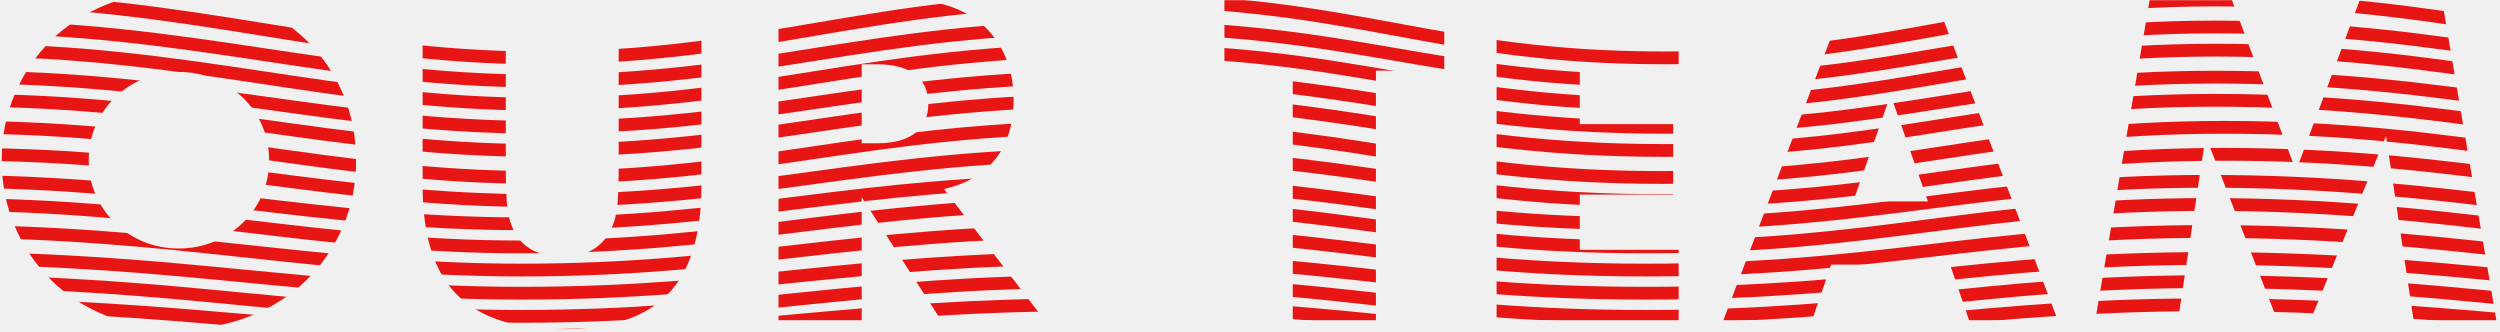
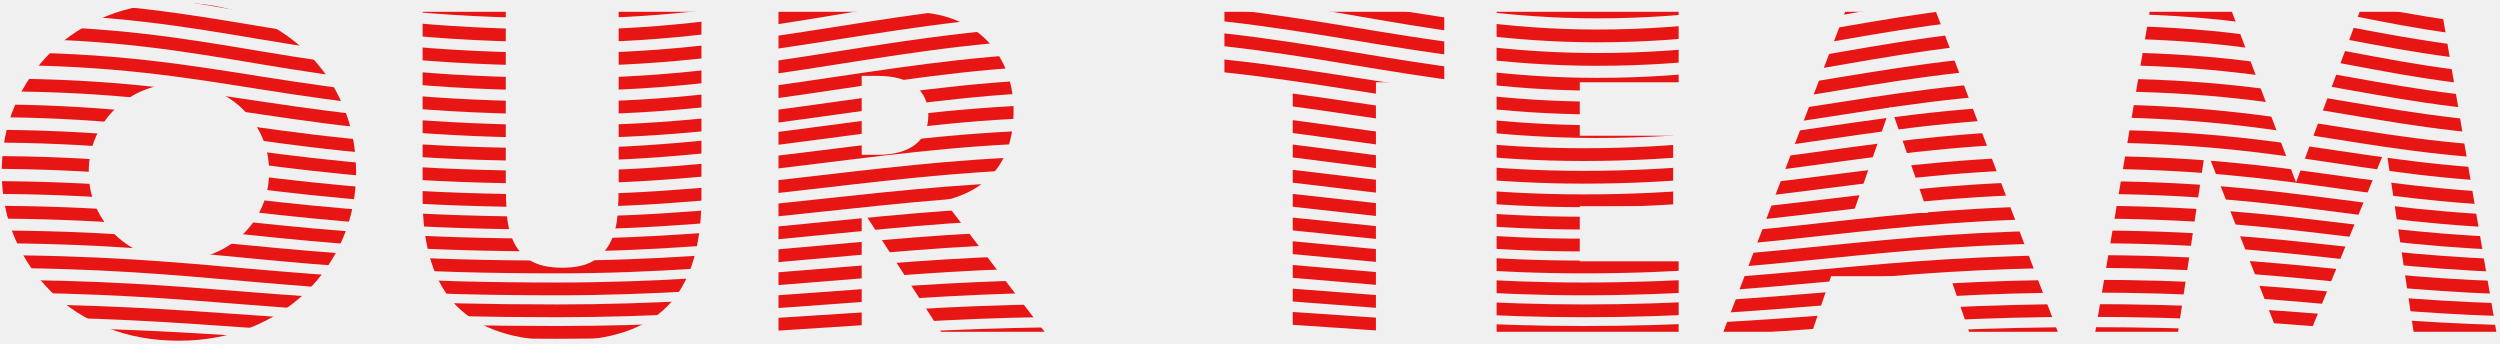
- <svg xmlns="http://www.w3.org/2000/svg" xmlns:xlink="http://www.w3.org/1999/xlink" width="648px" height="86px" viewBox="0 0 648 86" version="1.1">
+ <svg xmlns="http://www.w3.org/2000/svg" xmlns:xlink="http://www.w3.org/1999/xlink" width="648px" height="89px" viewBox="0 0 648 89" version="1.1">
  <defs>
    <path d="M23,44.53 C23,47.83 23.623,50.873 24.87,53.66 C26.117,56.447 27.803,58.867 29.93,60.92 C32.057,62.973 34.532,64.568 37.355,65.705 C40.178,66.842 43.167,67.41 46.32,67.41 C49.473,67.41 52.462,66.842 55.285,65.705 C58.108,64.568 60.602,62.973 62.765,60.92 C64.928,58.867 66.633,56.447 67.88,53.66 C69.127,50.873 69.75,47.83 69.75,44.53 C69.75,41.23 69.127,38.187 67.88,35.4 C66.633,32.613 64.928,30.193 62.765,28.14 C60.602,26.087 58.108,24.492 55.285,23.355 C52.462,22.218 49.473,21.65 46.32,21.65 C43.167,21.65 40.178,22.218 37.355,23.355 C34.532,24.492 32.057,26.087 29.93,28.14 C27.803,30.193 26.117,32.613 24.87,35.4 C23.623,38.187 23,41.23 23,44.53 Z M0.45,44.53 C0.45,38.37 1.587,32.632 3.86,27.315 C6.133,21.998 9.287,17.36 13.32,13.4 C17.353,9.44 22.175,6.342 27.785,4.105 C33.395,1.868 39.573,0.75 46.32,0.75 C52.993,0.75 59.153,1.868 64.8,4.105 C70.447,6.342 75.305,9.44 79.375,13.4 C83.445,17.36 86.617,21.998 88.89,27.315 C91.163,32.632 92.3,38.37 92.3,44.53 C92.3,50.69 91.163,56.428 88.89,61.745 C86.617,67.062 83.445,71.7 79.375,75.66 C75.305,79.62 70.447,82.718 64.8,84.955 C59.153,87.192 52.993,88.31 46.32,88.31 C39.573,88.31 33.395,87.192 27.785,84.955 C22.175,82.718 17.353,79.62 13.32,75.66 C9.287,71.7 6.133,67.062 3.86,61.745 C1.587,56.428 0.45,50.69 0.45,44.53 Z M131.1,3.06 L131.1,48.16 C131.1,50.58 131.192,53.055 131.375,55.585 C131.558,58.115 132.108,60.407 133.025,62.46 C133.942,64.513 135.39,66.182 137.37,67.465 C139.35,68.748 142.137,69.39 145.73,69.39 C149.323,69.39 152.092,68.748 154.035,67.465 C155.978,66.182 157.427,64.513 158.38,62.46 C159.333,60.407 159.902,58.115 160.085,55.585 C160.268,53.055 160.36,50.58 160.36,48.16 L160.36,3.06 L181.81,3.06 L181.81,51.13 C181.81,64.037 178.858,73.46 172.955,79.4 C167.052,85.34 157.977,88.31 145.73,88.31 C133.483,88.31 124.39,85.34 118.45,79.4 C112.51,73.46 109.54,64.037 109.54,51.13 L109.54,3.06 L131.1,3.06 Z M223.35,40.13 L227.42,40.13 C231.673,40.13 234.937,39.25 237.21,37.49 C239.483,35.73 240.62,33.2 240.62,29.9 C240.62,26.6 239.483,24.07 237.21,22.31 C234.937,20.55 231.673,19.67 227.42,19.67 L223.35,19.67 L223.35,40.13 Z M270.76,86 L243.92,86 L223.35,54.1 L223.35,86 L201.79,86 L201.79,3.06 L235.34,3.06 C239.96,3.06 243.993,3.738 247.44,5.095 C250.887,6.452 253.728,8.303 255.965,10.65 C258.202,12.997 259.888,15.71 261.025,18.79 C262.162,21.87 262.73,25.17 262.73,28.69 C262.73,34.997 261.208,40.112 258.165,44.035 C255.122,47.958 250.63,50.617 244.69,52.01 L270.76,86 Z M356.64,21.32 L356.64,86 L335.08,86 L335.08,21.32 L317.37,21.32 L317.37,3.06 L374.35,3.06 L374.35,21.32 L356.64,21.32 Z M435.11,21.32 L409.48,21.32 L409.48,35.18 L433.68,35.18 L433.68,53.44 L409.48,53.44 L409.48,67.74 L435.11,67.74 L435.11,86 L387.92,86 L387.92,3.06 L435.11,3.06 L435.11,21.32 Z M499.72,55.2 L490.04,27.59 L480.36,55.2 L499.72,55.2 Z M505.44,71.59 L474.64,71.59 L469.69,86 L446.7,86 L478.27,3.06 L501.81,3.06 L533.38,86 L510.39,86 L505.44,71.59 Z M543.1,86 L557.18,3.06 L578.52,3.06 L595.13,47.28 L611.63,3.06 L632.97,3.06 L647.05,86 L625.6,86 L618.45,38.26 L598.87,86 L590.29,86 L571.7,38.26 L564.55,86 L543.1,86 Z" id="path-1" />
  </defs>
  <g id="Sponsors" stroke="none" stroke-width="1" fill="none" fill-rule="evenodd">
-     <g id="gradient-about" transform="translate(-128, -54)">
+     <g id="gradient-about" transform="translate(-128, -51)">
      <g id="Group-2" transform="translate(128, 51)">
        <mask id="mask-2" fill="white">
          <use xlink:href="#path-1" />
        </mask>
        <g id="Mask" />
        <g mask="url(#mask-2)" id="Group" stroke-linecap="square">
-           <g transform="translate(-476, 3)">
+           <g transform="translate(-128, -18)">
            <g>
-               <path d="M4.149,87 C57.676,87 74.622,79 140.222,79 C209.232,79 224.526,87 309.21,87 C366.456,87 408.314,79 462.401,79 C520.611,79 558.313,87 611.102,87 C668.416,87 697.039,79 758.794,79 C823.401,79 842.183,87 902.695,87 C963.207,87 988.616,79 1048.309,79 C1110.508,79 1144.729,87 1198.442,87 C1261.615,87 1280.65,79.641 1334.851,79.641" id="Line-2" stroke="#E81515" stroke-width="3.311" />
-               <path d="M4.149,82 C57.676,82 74.622,73 140.222,73 C209.232,73 224.526,82 309.21,82 C366.456,82 408.314,73 462.401,73 C520.611,73 558.313,82 611.102,82 C668.416,82 697.039,73 758.794,73 C823.401,73 842.183,82 902.695,82 C963.207,82 988.616,73 1048.309,73 C1110.508,73 1144.729,82 1198.442,82 C1261.615,82 1280.65,73.663 1334.851,73.663" id="Line-2" stroke="#E81515" stroke-width="3.311" />
-               <path d="M4.149,76 C57.676,76 74.622,67 140.222,67 C209.232,67 224.526,76 309.21,76 C366.456,76 408.314,67 462.401,67 C520.611,67 558.313,76 611.102,76 C668.416,76 697.039,67 758.794,67 C823.401,67 842.183,76 902.695,76 C963.207,76 988.616,67 1048.309,67 C1110.508,67 1144.729,76 1198.442,76 C1261.615,76 1280.65,67.614 1334.851,67.614" id="Line-2" stroke="#E81515" stroke-width="3.311" />
-               <path d="M4.149,70 C57.676,70 74.622,60 140.222,60 C209.232,60 224.526,70 309.21,70 C366.456,70 408.314,60 462.401,60 C520.611,60 558.313,70 611.102,70 C668.416,70 697.039,60 758.794,60 C823.401,60 842.183,70 902.695,70 C963.207,70 988.616,60 1048.309,60 C1110.508,60 1144.729,70 1198.442,70 C1261.615,70 1280.65,60.634 1334.851,60.634" id="Line-2" stroke="#E81515" stroke-width="3.311" />
-               <path d="M4.149,64 C57.676,64 74.622,53 140.222,53 C209.232,53 224.526,64 309.21,64 C366.456,64 408.314,53 462.401,53 C520.611,53 558.313,64 611.102,64 C668.416,64 697.039,53 758.794,53 C823.401,53 842.183,64 902.695,64 C963.207,64 988.616,53 1048.309,53 C1110.508,53 1144.729,64 1198.442,64 C1261.615,64 1280.65,53.652 1334.851,53.652" id="Line-2" stroke="#E81515" stroke-width="3.311" />
-               <path d="M4.149,58 C57.676,58 74.622,47 140.222,47 C209.232,47 224.526,58 309.21,58 C366.456,58 408.314,47 462.401,47 C520.611,47 558.313,58 611.102,58 C668.416,58 697.039,47 758.794,47 C823.401,47 842.183,58 902.695,58 C963.207,58 988.616,47 1048.309,47 C1110.508,47 1144.729,58 1198.442,58 C1261.615,58 1280.65,47.613 1334.851,47.613" id="Line-2" stroke="#E81515" stroke-width="3.311" />
-               <path d="M8.297,52 C61.825,52 78.771,40 144.371,40 C213.38,40 228.674,52 313.359,52 C370.605,52 412.462,40 466.55,40 C524.76,40 562.462,52 615.251,52 C672.565,52 701.188,40 762.943,40 C827.55,40 846.331,52 906.843,52 C967.356,52 992.764,40 1052.458,40 C1114.657,40 1148.878,52 1202.59,52 C1265.764,52 1284.799,40.636 1339,40.636" id="Line-2" stroke="#E81515" stroke-width="3.311" />
-               <path d="M8.297,46 C61.825,46 78.771,33 144.371,33 C213.38,33 228.674,46 313.359,46 C370.605,46 412.462,33 466.55,33 C524.76,33 562.462,46 615.251,46 C672.565,46 701.188,33 762.943,33 C827.55,33 846.331,46 906.843,46 C967.356,46 992.764,33 1052.458,33 C1114.657,33 1148.878,46 1202.59,46 C1265.764,46 1284.799,33.658 1339,33.658" id="Line-2" stroke="#E81515" stroke-width="3.311" />
-               <path d="M8.297,39 C61.862,39 78.821,26 144.467,26 C213.525,26 228.83,39 313.574,39 C370.861,39 412.748,26 466.874,26 C525.125,26 562.854,39 615.68,39 C673.035,39 701.677,26 763.476,26 C828.129,26 846.924,39 907.478,39 C968.033,39 990.445,26 1050.181,26 C1112.424,26 1146.669,39 1200.42,39 C1263.637,39 1282.686,26.629 1336.926,26.629" id="Line-2" stroke="#E81515" stroke-width="3.311" />
-               <path d="M8.297,33 C61.862,33 78.821,20 144.467,20 C213.525,20 228.83,33 313.574,33 C370.861,33 412.748,20 466.874,20 C525.125,20 562.854,33 615.68,33 C673.035,33 701.677,20 763.476,20 C828.129,20 846.924,33 907.478,33 C968.033,33 990.445,20 1050.181,20 C1112.424,20 1146.669,33 1200.42,33 C1263.637,33 1282.686,20.629 1336.926,20.629" id="Line-2" stroke="#E81515" stroke-width="3.311" />
-               <path d="M8.297,27 C61.862,27 78.821,13 144.467,13 C213.525,13 228.83,27 313.574,27 C370.861,27 412.748,13 466.874,13 C525.125,13 562.854,27 615.68,27 C673.035,27 701.677,13 763.476,13 C828.129,13 846.924,27 907.478,27 C968.033,27 990.445,13 1050.181,13 C1112.424,13 1146.669,27 1200.42,27 C1263.637,27 1282.686,13.649 1336.926,13.649" id="Line-2" stroke="#E81515" stroke-width="3.311" />
-               <path d="M8.297,20.437 C61.862,20.437 78.821,7 144.467,7 C213.525,7 228.83,21 313.574,21 C370.861,21 412.748,7 466.874,7 C525.125,7 562.854,21 615.68,21 C673.035,21 701.677,7 763.476,7 C828.129,7 846.924,21 907.478,21 C968.033,21 990.445,7 1050.181,7 C1112.424,7 1146.669,21 1200.42,21 C1263.637,21 1282.686,7.623 1336.926,7.623" id="Line-2" stroke="#E81515" stroke-width="3.311" />
-               <path d="M8.297,14.42 C61.862,14.42 78.821,0 144.467,0 C213.525,0 228.83,15 313.574,15 C370.861,15 412.748,0 466.874,0 C525.125,0 562.854,15 615.68,15 C673.035,15 701.677,0 763.476,0 C828.129,0 846.924,15 907.478,15 C968.033,15 990.445,0 1050.181,0 C1112.424,0 1146.669,15 1200.42,15 C1263.637,15 1282.686,0.641 1336.926,0.641" id="Line-2" stroke="#E81515" stroke-width="3.311" />
+               <path d="M4.677,109.43 C51.829,109.43 66.757,104.457 124.544,104.457 C185.334,104.457 198.806,109.43 273.404,109.43 C323.832,109.43 360.704,104.457 408.35,104.457 C459.626,104.457 492.838,109.43 539.339,109.43 C589.827,109.43 615.041,104.457 669.441,104.457 C726.353,104.457 742.897,109.43 796.202,109.43 C849.507,109.43 871.889,104.457 924.473,104.457 C979.263,104.457 1009.409,109.43 1056.724,109.43 C1112.373,109.43 1129.141,105.072 1176.886,105.072" id="Line-2" stroke="#E81515" stroke-width="3.311" />
+               <path d="M3.749,104.156 C50.9,104.156 65.828,98.472 123.615,98.472 C184.405,98.472 197.878,104.156 272.475,104.156 C322.903,104.156 359.775,98.472 407.421,98.472 C458.697,98.472 491.909,104.156 538.411,104.156 C588.899,104.156 614.112,98.472 668.512,98.472 C725.424,98.472 741.968,104.156 795.273,104.156 C848.578,104.156 870.96,98.472 923.544,98.472 C978.335,98.472 1008.48,104.156 1055.795,104.156 C1111.444,104.156 1128.212,99.091 1175.958,99.091" id="Line-2" stroke="#E81515" stroke-width="3.311" />
+               <path d="M3.749,98.568 C50.9,98.568 65.828,92.173 123.615,92.173 C184.405,92.173 197.878,98.568 272.475,98.568 C322.903,98.568 359.775,92.173 407.421,92.173 C458.697,92.173 491.909,98.568 538.411,98.568 C588.899,98.568 614.112,92.173 668.512,92.173 C725.424,92.173 741.968,98.568 795.273,98.568 C848.578,98.568 870.96,92.173 923.544,92.173 C978.335,92.173 1008.48,98.568 1055.795,98.568 C1111.444,98.568 1128.212,92.795 1175.958,92.795" id="Line-2" stroke="#E81515" stroke-width="3.311" />
+               <path d="M3.749,92.884 C50.9,92.884 65.828,85.778 123.615,85.778 C184.405,85.778 197.878,92.884 272.475,92.884 C322.903,92.884 359.775,85.778 407.421,85.778 C458.697,85.778 491.909,92.884 538.411,92.884 C588.899,92.884 614.112,85.778 668.512,85.778 C725.424,85.778 741.968,92.884 795.273,92.884 C848.578,92.884 870.96,85.778 923.544,85.778 C978.335,85.778 1008.48,92.884 1055.795,92.884 C1111.444,92.884 1128.212,86.403 1175.958,86.403" id="Line-2" stroke="#E81515" stroke-width="3.311" />
+               <path d="M3.749,87.199 C50.9,87.199 65.828,79.384 123.615,79.384 C184.405,79.384 197.878,87.199 272.475,87.199 C322.903,87.199 359.775,79.384 407.421,79.384 C458.697,79.384 491.909,87.199 538.411,87.199 C588.899,87.199 614.112,79.384 668.512,79.384 C725.424,79.384 741.968,87.199 795.273,87.199 C848.578,87.199 870.96,79.384 923.544,79.384 C978.335,79.384 1008.48,87.199 1055.795,87.199 C1111.444,87.199 1128.212,80.01 1175.958,80.01" id="Line-2" stroke="#E81515" stroke-width="3.311" />
+               <path d="M3.749,81.515 C50.9,81.515 65.828,72.989 123.615,72.989 C184.405,72.989 197.878,81.515 272.475,81.515 C322.903,81.515 359.775,72.989 407.421,72.989 C458.697,72.989 491.909,81.515 538.411,81.515 C588.899,81.515 614.112,72.989 668.512,72.989 C725.424,72.989 741.968,81.515 795.273,81.515 C848.578,81.515 870.96,72.989 923.544,72.989 C978.335,72.989 1008.48,81.515 1055.795,81.515 C1111.444,81.515 1128.212,73.617 1175.958,73.617" id="Line-2" stroke="#E81515" stroke-width="3.311" />
+               <path d="M3.749,75.831 C50.9,75.831 65.828,66.594 123.615,66.594 C184.405,66.594 197.878,75.831 272.475,75.831 C322.903,75.831 359.775,66.594 407.421,66.594 C458.697,66.594 491.909,75.831 538.411,75.831 C588.899,75.831 614.112,66.594 668.512,66.594 C725.424,66.594 741.968,75.831 795.273,75.831 C848.578,75.831 870.96,66.594 923.544,66.594 C978.335,66.594 1008.48,75.831 1055.795,75.831 C1111.444,75.831 1128.212,67.224 1175.958,67.224" id="Line-2" stroke="#E81515" stroke-width="3.311" />
+               <path d="M3.749,70.044 C50.9,70.044 65.828,60.096 123.615,60.096 C184.405,60.096 197.878,70.044 272.475,70.044 C322.903,70.044 359.775,60.096 407.421,60.096 C458.697,60.096 491.909,70.044 538.411,70.044 C588.899,70.044 614.112,60.096 668.512,60.096 C725.424,60.096 741.968,70.044 795.273,70.044 C848.578,70.044 870.96,60.096 923.544,60.096 C978.335,60.096 1008.48,70.044 1055.795,70.044 C1111.444,70.044 1128.212,60.728 1175.958,60.728" id="Line-2" stroke="#E81515" stroke-width="3.311" />
+               <path d="M3.749,63.945 C50.9,63.945 65.828,53.287 123.615,53.287 C184.405,53.287 197.878,63.945 272.475,63.945 C322.903,63.945 359.775,53.287 407.421,53.287 C458.697,53.287 491.909,63.945 538.411,63.945 C588.899,63.945 614.112,53.287 668.512,53.287 C725.424,53.287 741.968,63.945 795.273,63.945 C848.578,63.945 870.96,53.287 923.544,53.287 C978.335,53.287 1008.48,63.945 1055.795,63.945 C1111.444,63.945 1128.212,53.92 1175.958,53.92" id="Line-2" stroke="#E81515" stroke-width="3.311" />
+               <path d="M3.749,58.074 C50.9,58.074 65.828,46.705 123.615,46.705 C184.405,46.705 197.878,58.074 272.475,58.074 C322.903,58.074 359.775,46.705 407.421,46.705 C458.697,46.705 491.909,58.074 538.411,58.074 C588.899,58.074 614.112,46.705 668.512,46.705 C725.424,46.705 741.968,58.074 795.273,58.074 C848.578,58.074 870.96,46.705 923.544,46.705 C978.335,46.705 1008.48,58.074 1055.795,58.074 C1111.444,58.074 1128.212,47.338 1175.958,47.338" id="Line-2" stroke="#E81515" stroke-width="3.311" />
+               <path d="M7.227,52.109 C54.379,52.109 69.307,40.03 127.094,40.03 C187.883,40.03 201.356,52.109 275.954,52.109 C326.381,52.109 363.254,40.03 410.899,40.03 C462.176,40.03 495.388,52.109 541.889,52.109 C592.377,52.109 617.591,40.03 671.99,40.03 C728.902,40.03 745.447,52.109 798.752,52.109 C852.056,52.109 874.439,40.03 927.023,40.03 C981.813,40.03 1011.958,52.109 1059.273,52.109 C1114.922,52.109 1131.69,40.67 1179.436,40.67" id="Line-2" stroke="#E81515" stroke-width="3.311" />
+               <path d="M7.227,46 C54.379,46 69.307,33.211 127.094,33.211 C187.883,33.211 201.356,46 275.954,46 C326.381,46 363.254,33.211 410.899,33.211 C462.176,33.211 495.388,46 541.889,46 C592.377,46 617.591,33.211 671.99,33.211 C728.902,33.211 745.447,46 798.752,46 C852.056,46 874.439,33.211 927.023,33.211 C981.813,33.211 1011.958,46 1059.273,46 C1114.922,46 1131.69,33.858 1179.436,33.858" id="Line-2" stroke="#E81515" stroke-width="3.311" />
+               <path d="M7.227,39.837 C54.379,39.837 69.307,26.337 127.094,26.337 C187.883,26.337 201.356,39.837 275.954,39.837 C326.381,39.837 363.254,26.337 410.899,26.337 C462.176,26.337 495.388,39.837 541.889,39.837 C592.377,39.837 617.591,26.337 671.99,26.337 C728.902,26.337 745.447,39.837 798.752,39.837 C852.056,39.837 871.785,26.337 924.369,26.337 C979.159,26.337 1009.305,39.837 1056.62,39.837 C1112.269,39.837 1129.036,26.99 1176.782,26.99" id="Line-2" stroke="#E81515" stroke-width="3.311" />
+               <path d="M7.227,33.399 C54.379,33.399 69.307,19.9 127.094,19.9 C187.883,19.9 201.356,33.399 275.954,33.399 C326.381,33.399 363.254,19.9 410.899,19.9 C462.176,19.9 495.388,33.399 541.889,33.399 C592.377,33.399 617.591,19.9 671.99,19.9 C728.902,19.9 745.447,33.399 798.752,33.399 C852.056,33.399 871.785,19.9 924.369,19.9 C979.159,19.9 1009.305,33.399 1056.62,33.399 C1112.269,33.399 1129.036,20.553 1176.782,20.553" id="Line-2" stroke="#E81515" stroke-width="3.311" />
+               <path d="M7.227,27.311 C54.379,27.311 69.307,13.1 127.094,13.1 C187.883,13.1 201.356,27.311 275.954,27.311 C326.381,27.311 363.254,13.1 410.899,13.1 C462.176,13.1 495.388,27.311 541.889,27.311 C592.377,27.311 617.591,13.1 671.99,13.1 C728.902,13.1 745.447,27.311 798.752,27.311 C852.056,27.311 871.785,13.1 924.369,13.1 C979.159,13.1 1009.305,27.311 1056.62,27.311 C1112.269,27.311 1129.036,13.759 1176.782,13.759" id="Line-2" stroke="#E81515" stroke-width="3.311" />
+               <path d="M7.227,20.528 C54.379,20.528 69.307,6.89 127.094,6.89 C187.883,6.89 201.356,21.1 275.954,21.1 C326.381,21.1 363.254,6.89 410.899,6.89 C462.176,6.89 495.388,21.1 541.889,21.1 C592.377,21.1 617.591,6.89 671.99,6.89 C728.902,6.89 745.447,21.1 798.752,21.1 C852.056,21.1 871.785,6.89 924.369,6.89 C979.159,6.89 1009.305,21.1 1056.62,21.1 C1112.269,21.1 1129.036,7.522 1176.782,7.522" id="Line-2" stroke="#E81515" stroke-width="3.311" />
            </g>
          </g>
        </g>
      </g>
    </g>
  </g>
</svg>
